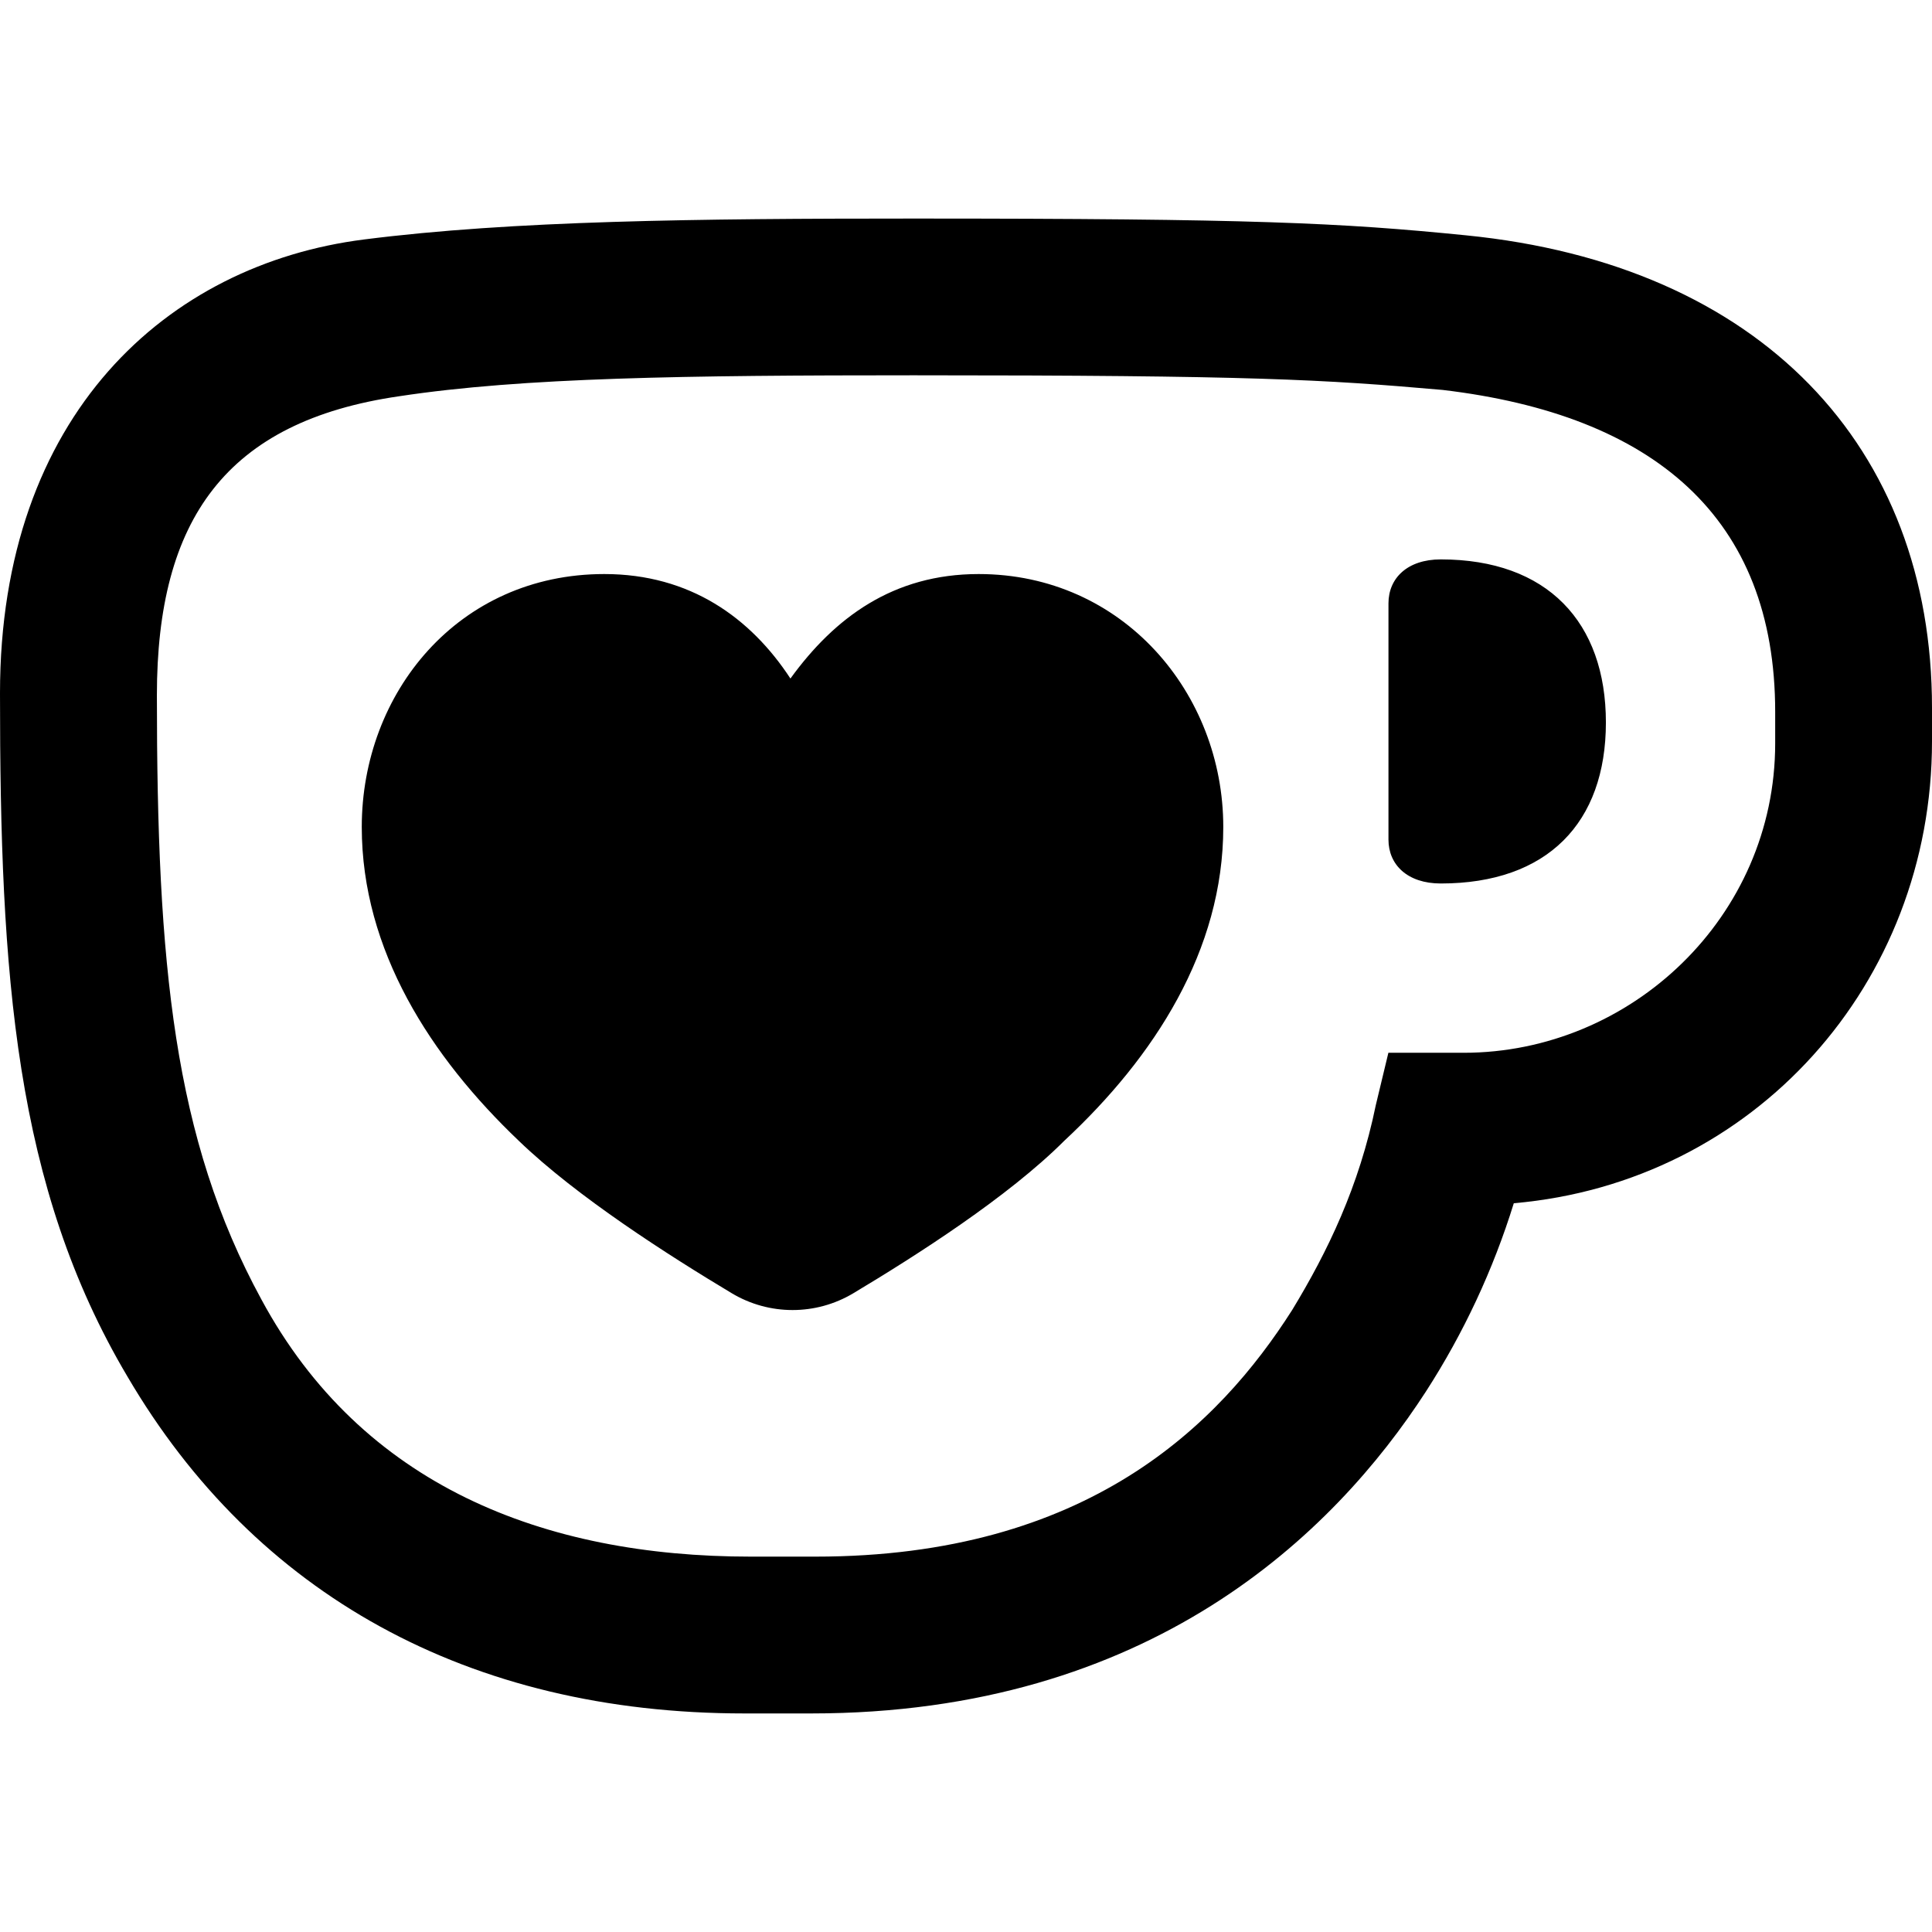
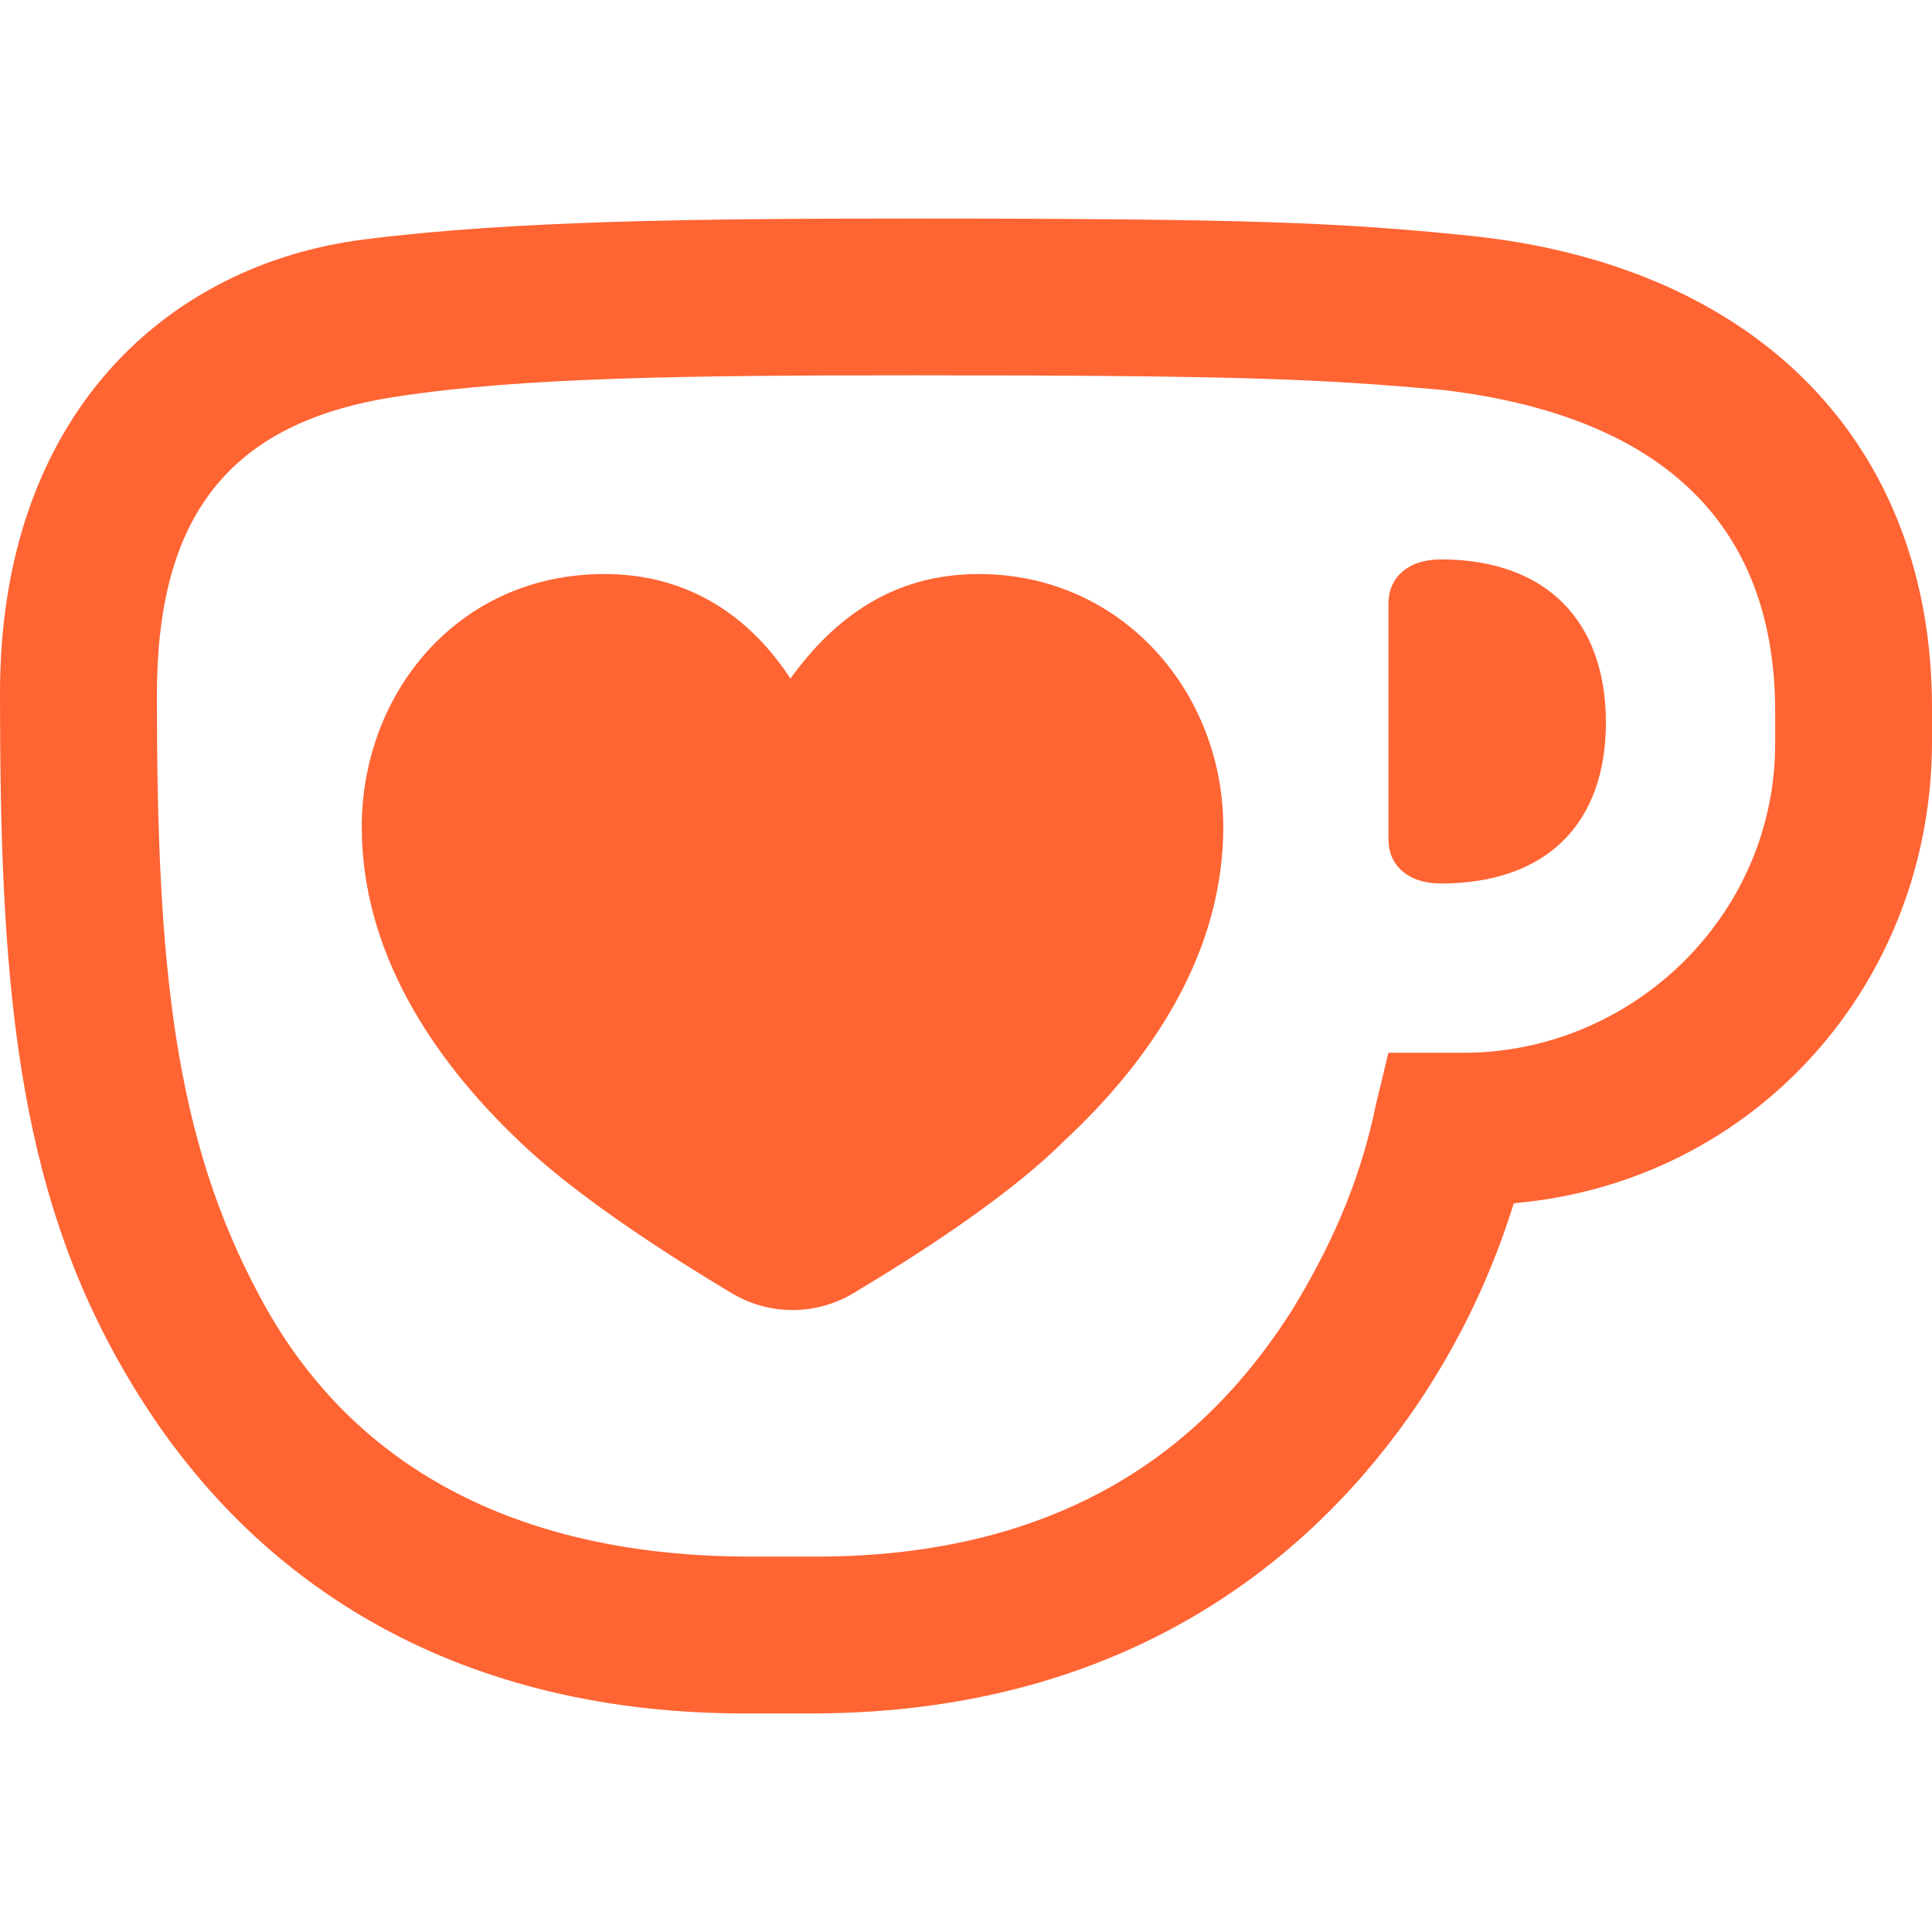
<svg xmlns="http://www.w3.org/2000/svg" role="img" viewBox="0 0 24 24">
-   <path d="M11.351 2.715c-2.7 0-4.986.025-6.83.26C2.078 3.285 0 5.154 0 8.61c0 3.506.182 6.13 1.585 8.493 1.584 2.701 4.233 4.182 7.662 4.182h.83c4.209 0 6.494-2.234 7.637-4a9.5 9.5 0 0 0 1.091-2.338C21.792 14.688 24 12.22 24 9.208v-.415c0-3.247-2.13-5.507-5.792-5.87-1.558-.156-2.65-.208-6.857-.208m0 1.947c4.208 0 5.09.052 6.571.182 2.624.311 4.13 1.584 4.13 4v.39c0 2.156-1.792 3.844-3.87 3.844h-.935l-.156.649c-.208 1.013-.597 1.818-1.039 2.546-.909 1.428-2.545 3.064-5.922 3.064h-.805c-2.571 0-4.831-.883-6.078-3.195-1.09-2-1.298-4.155-1.298-7.506 0-2.181.857-3.402 3.012-3.714 1.533-.233 3.559-.26 6.39-.26m6.547 2.287c-.416 0-.65.234-.65.546v2.935c0 .311.234.545.65.545 1.324 0 2.051-.754 2.051-2s-.727-2.026-2.052-2.026m-10.39.182c-1.818 0-3.013 1.48-3.013 3.142 0 1.533.858 2.857 1.949 3.897.727.701 1.87 1.429 2.649 1.896a1.47 1.47 0 0 0 1.507 0c.78-.467 1.922-1.195 2.623-1.896 1.117-1.039 1.974-2.364 1.974-3.897 0-1.662-1.247-3.142-3.039-3.142-1.065 0-1.792.545-2.338 1.298-.493-.753-1.246-1.298-2.312-1.298" />
+   <path fill="#FF6433" d="M11.351 2.715c-2.7 0-4.986.025-6.83.26C2.078 3.285 0 5.154 0 8.61c0 3.506.182 6.13 1.585 8.493 1.584 2.701 4.233 4.182 7.662 4.182h.83c4.209 0 6.494-2.234 7.637-4a9.5 9.5 0 0 0 1.091-2.338C21.792 14.688 24 12.22 24 9.208v-.415c0-3.247-2.13-5.507-5.792-5.87-1.558-.156-2.65-.208-6.857-.208m0 1.947c4.208 0 5.09.052 6.571.182 2.624.311 4.13 1.584 4.13 4v.39c0 2.156-1.792 3.844-3.87 3.844h-.935l-.156.649c-.208 1.013-.597 1.818-1.039 2.546-.909 1.428-2.545 3.064-5.922 3.064h-.805c-2.571 0-4.831-.883-6.078-3.195-1.09-2-1.298-4.155-1.298-7.506 0-2.181.857-3.402 3.012-3.714 1.533-.233 3.559-.26 6.39-.26m6.547 2.287c-.416 0-.65.234-.65.546v2.935c0 .311.234.545.65.545 1.324 0 2.051-.754 2.051-2s-.727-2.026-2.052-2.026m-10.39.182c-1.818 0-3.013 1.48-3.013 3.142 0 1.533.858 2.857 1.949 3.897.727.701 1.87 1.429 2.649 1.896a1.47 1.47 0 0 0 1.507 0c.78-.467 1.922-1.195 2.623-1.896 1.117-1.039 1.974-2.364 1.974-3.897 0-1.662-1.247-3.142-3.039-3.142-1.065 0-1.792.545-2.338 1.298-.493-.753-1.246-1.298-2.312-1.298" />
</svg>
